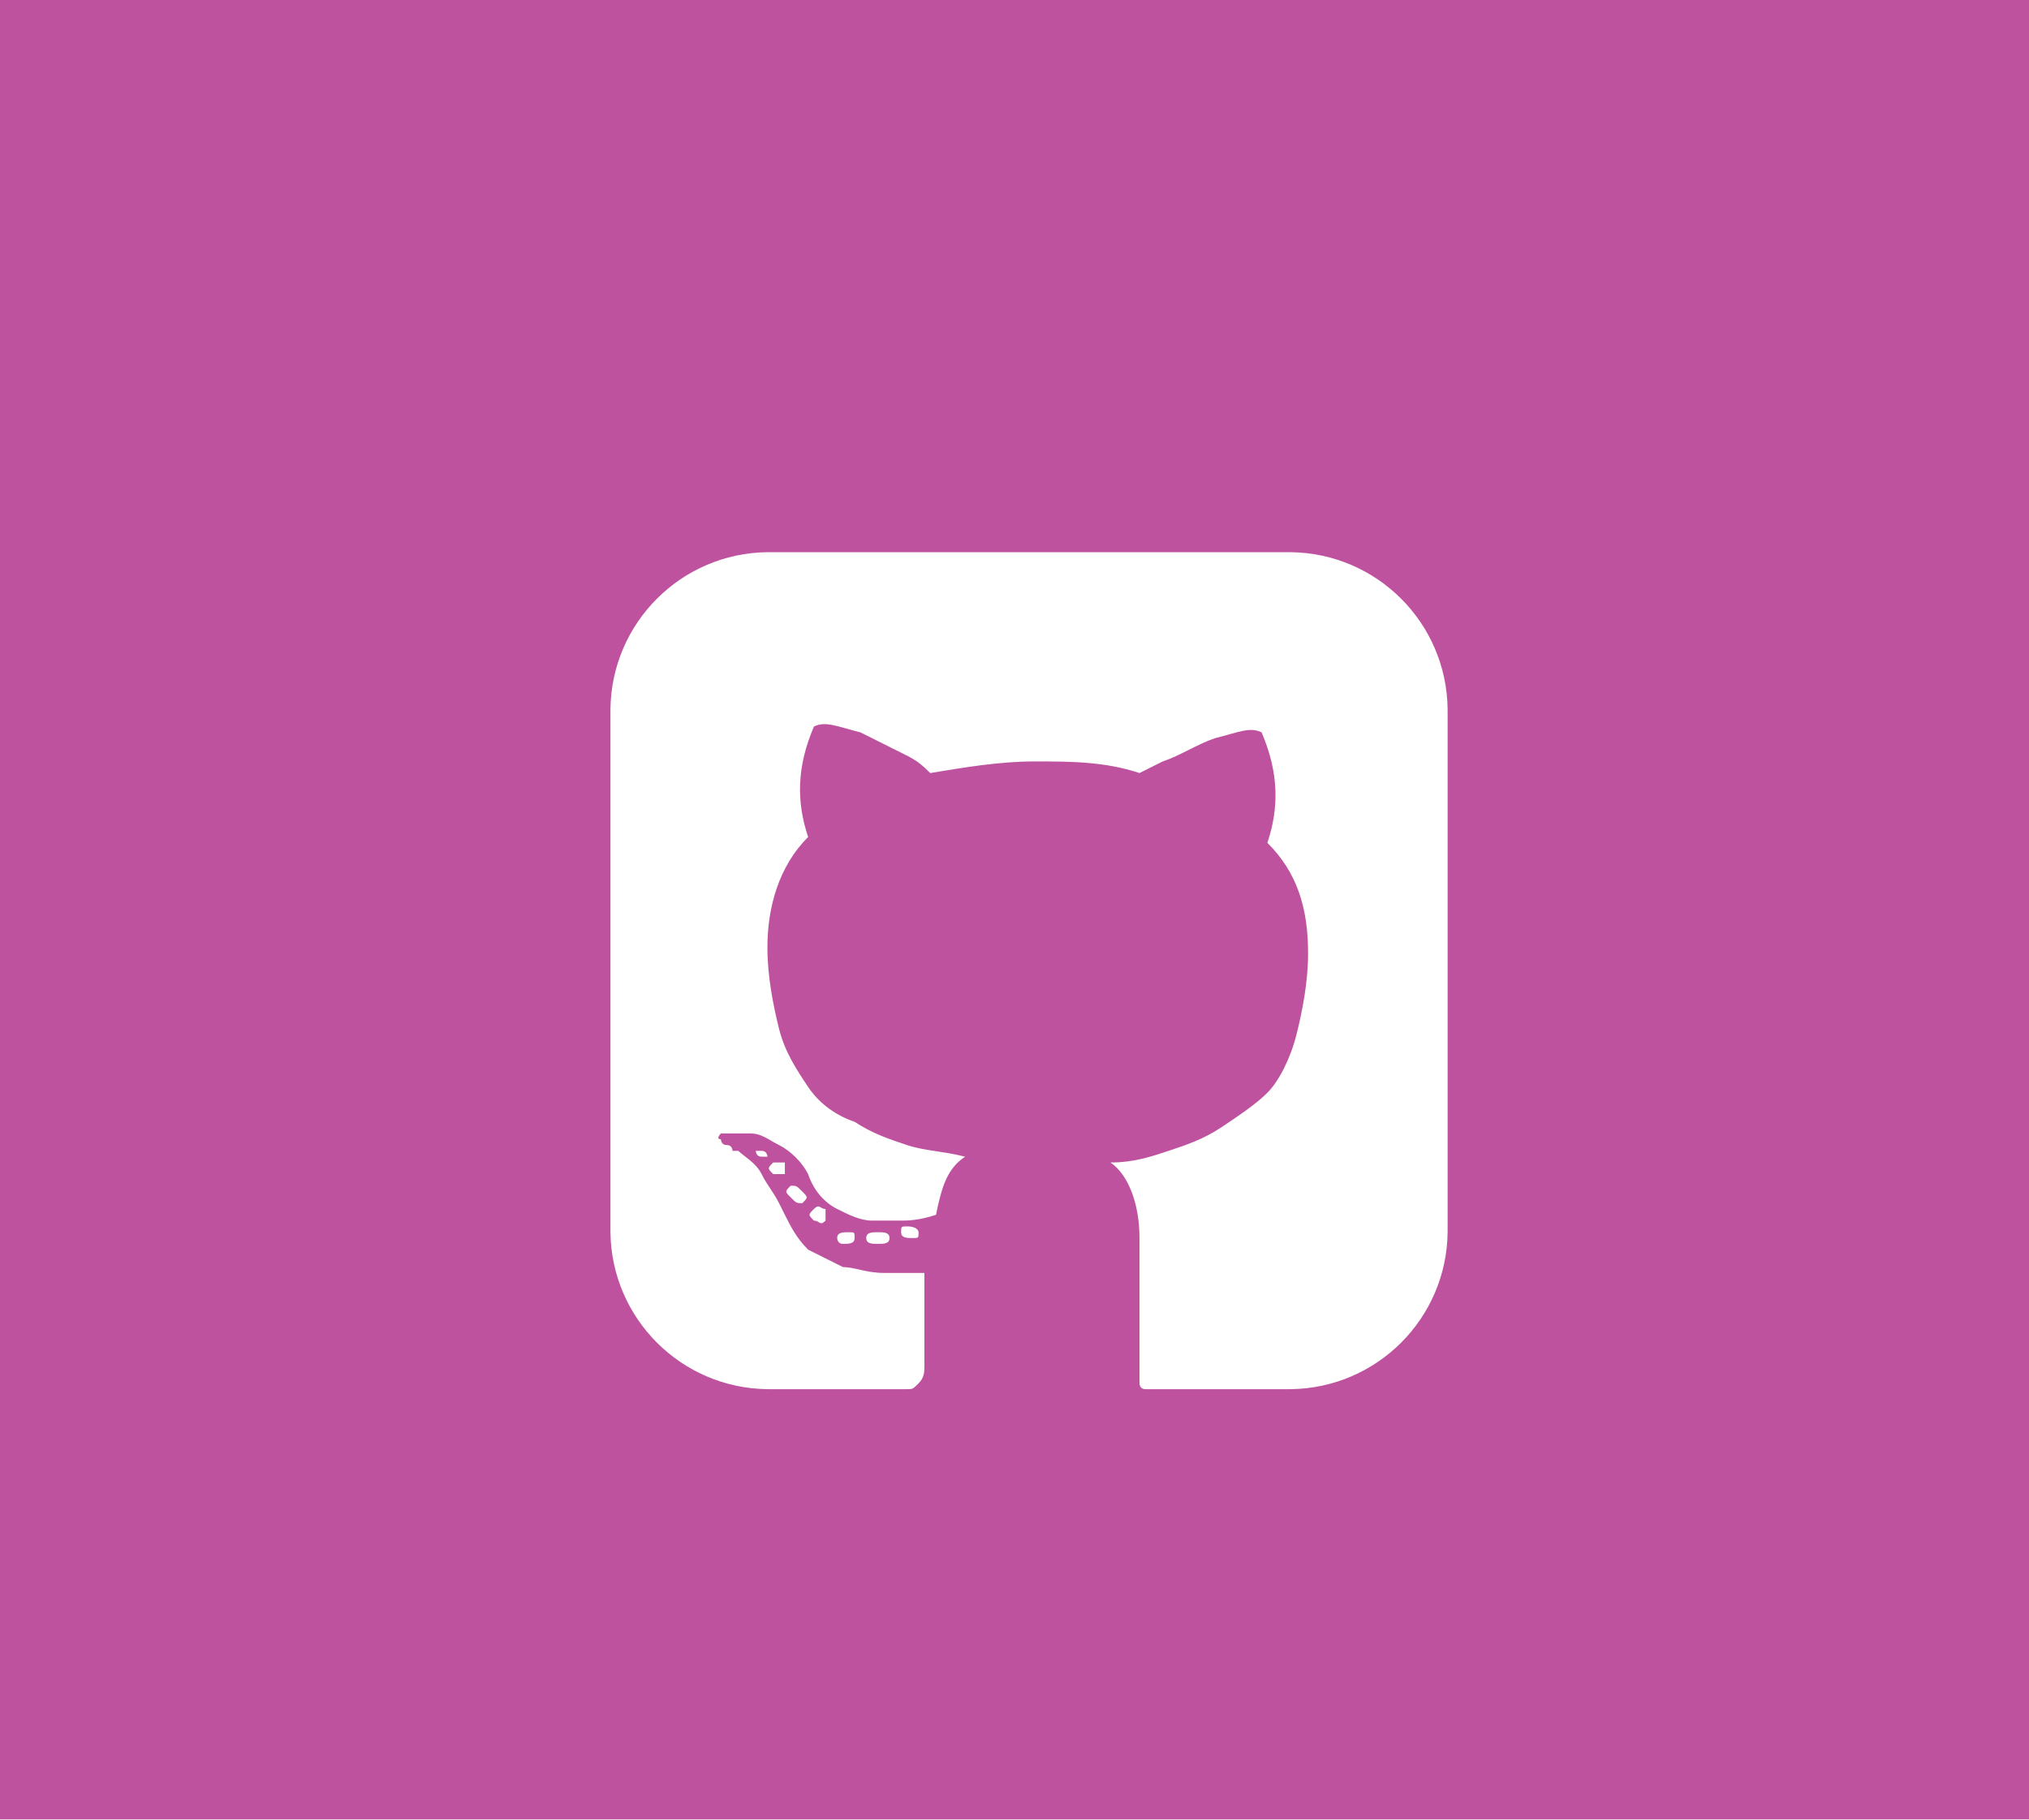
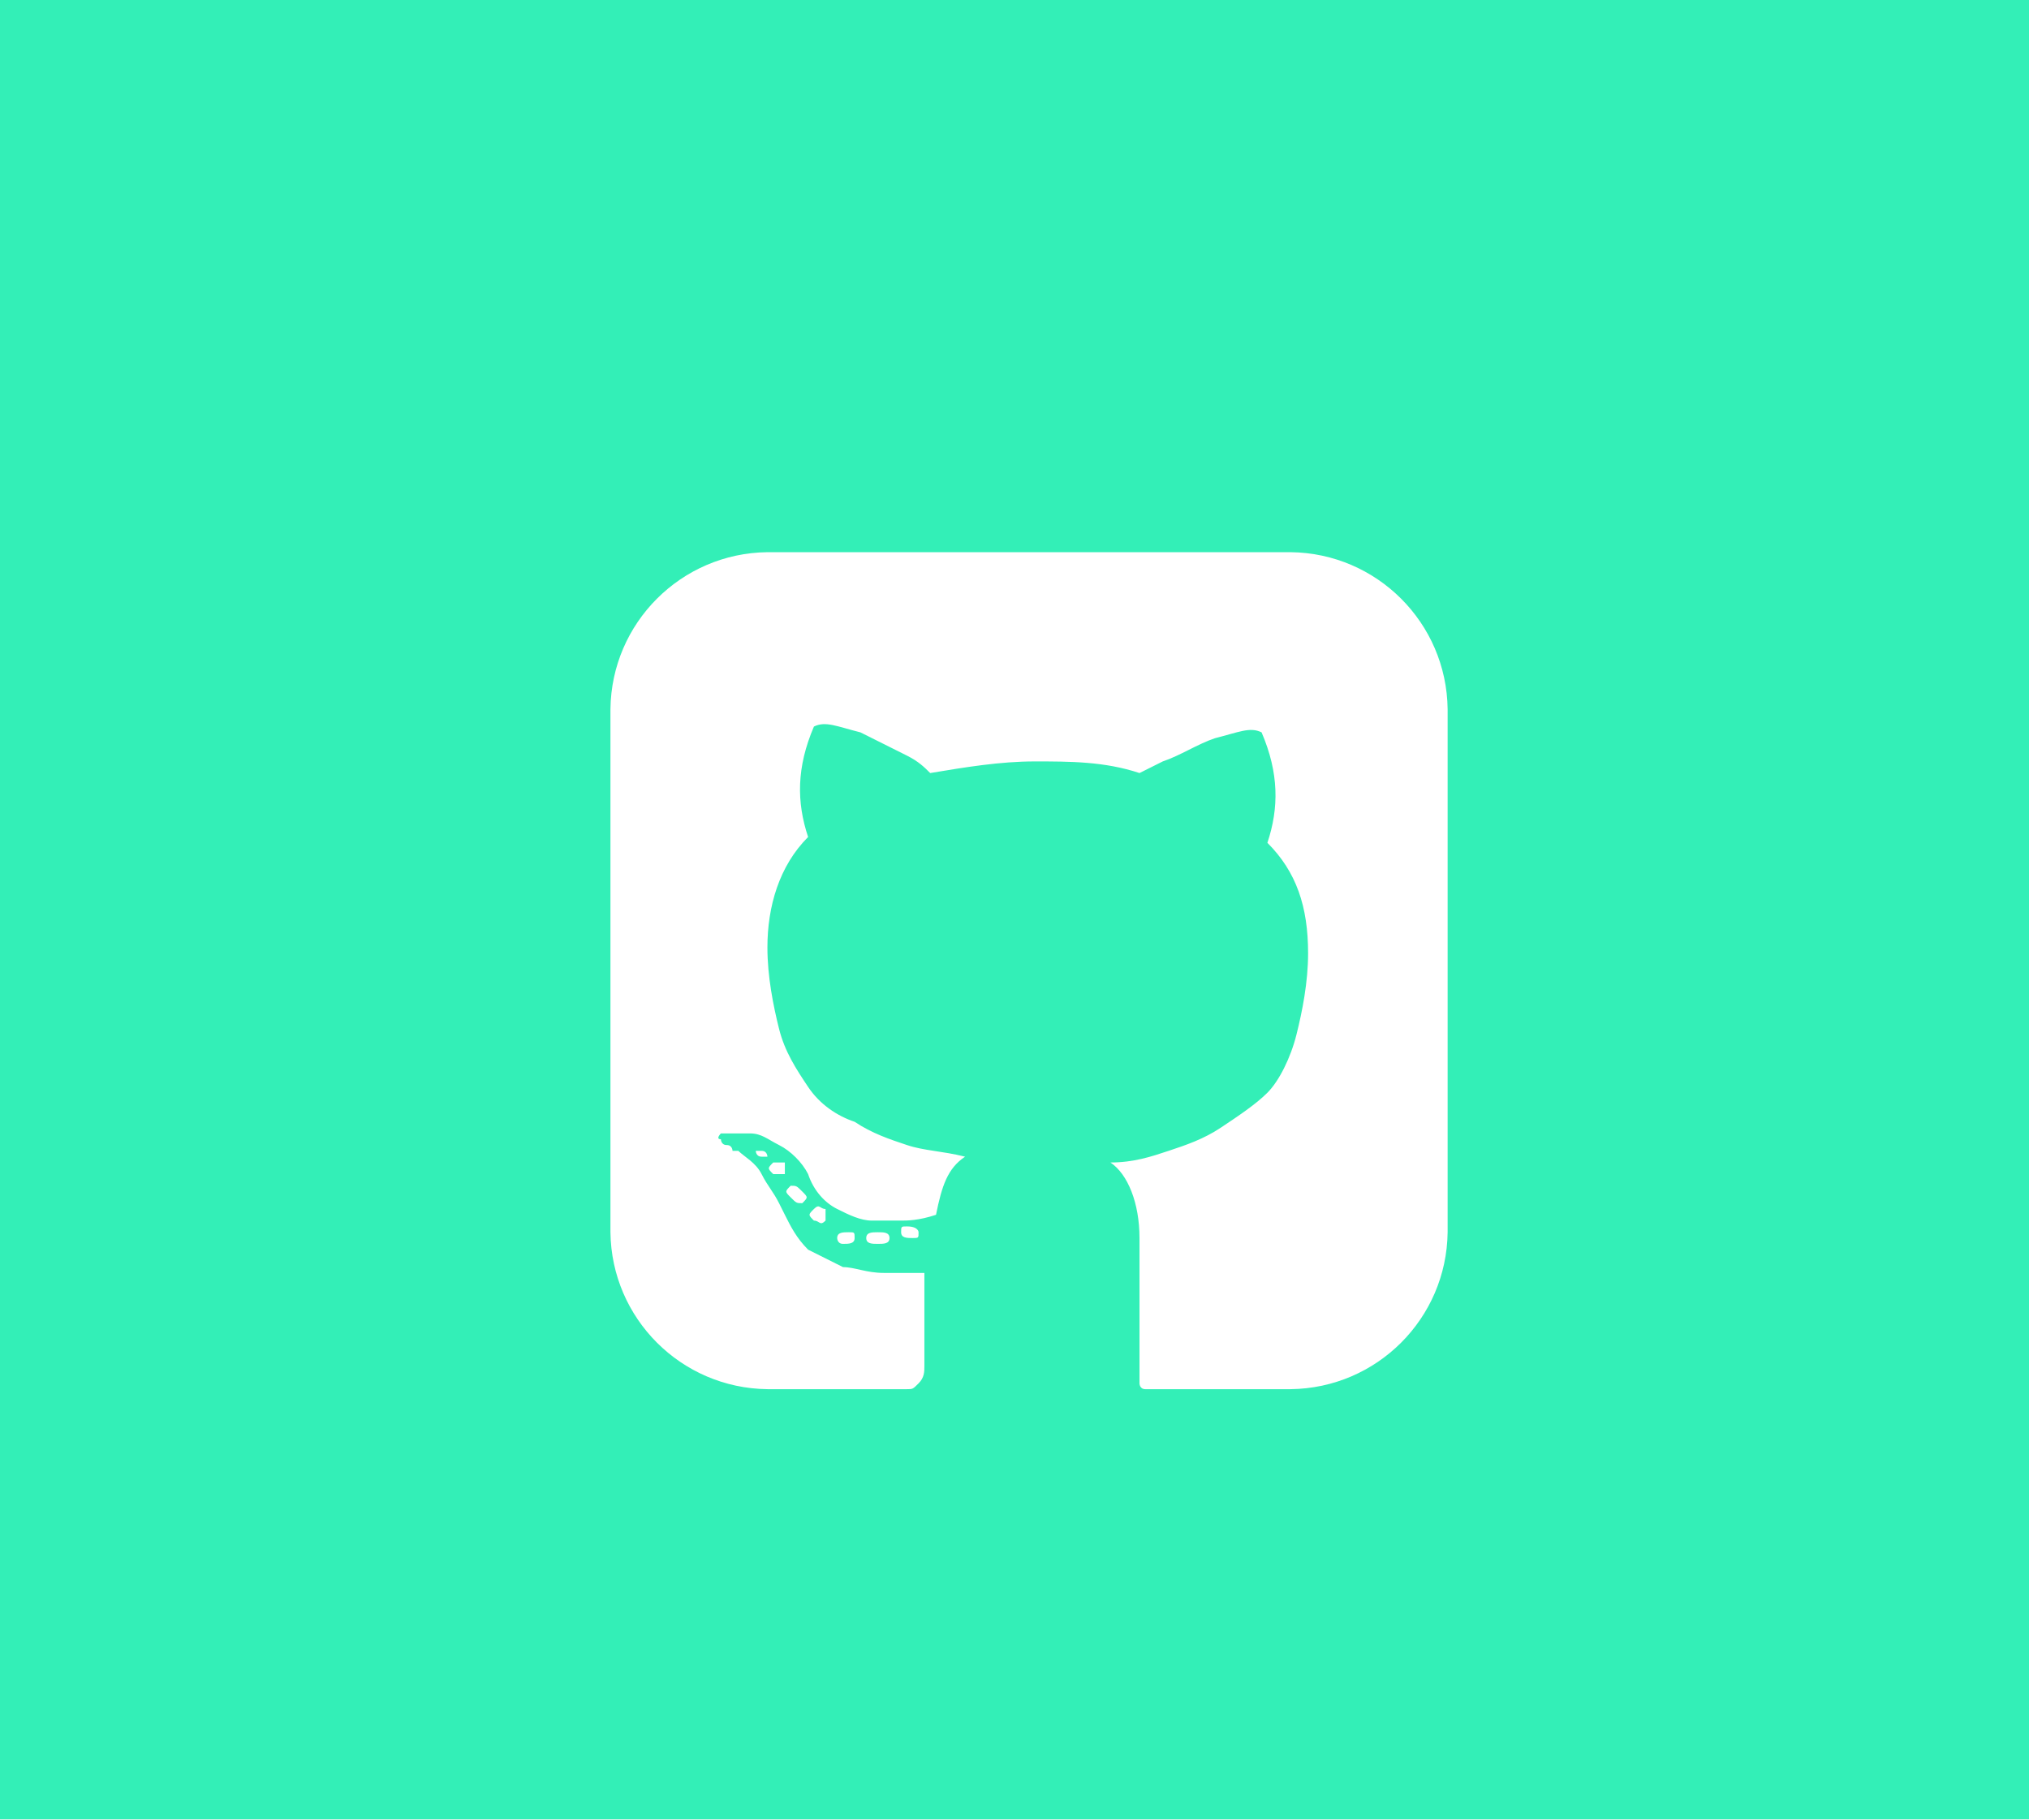
<svg xmlns="http://www.w3.org/2000/svg" id="Layer_1" viewBox="0 0 34.9 31.3">
-   <style>.st0{fill:#be529f}.st1{fill:#fff}</style>
+   <style>.st0{fill:#33efb7}.st1{fill:#fff}</style>
  <path class="st0" d="M0 0h34.9v31.3H0z" />
-   <path class="st1" d="M24.9 12.2v9a2.732 2.732 0 0 1-2.7 2.7h-2.5c-.1 0-.1-.1-.1-.1v-2.5c0-.6-.2-1.1-.5-1.3.4 0 .7-.1 1-.2s.6-.2.9-.4c.3-.2.6-.4.8-.6s.4-.6.5-1 .2-.9.2-1.4c0-.8-.2-1.4-.7-1.9.2-.6.2-1.2-.1-1.9-.2-.1-.4 0-.8.1-.3.1-.6.3-.9.4l-.4.2c-.6-.2-1.2-.2-1.8-.2s-1.2.1-1.8.2c-.1-.1-.2-.2-.4-.3l-.8-.4c-.4-.1-.6-.2-.8-.1-.3.7-.3 1.3-.1 1.9-.5.5-.7 1.2-.7 1.9 0 .5.1 1 .2 1.4.1.4.3.7.5 1 .2.3.5.5.8.6.3.2.6.3.9.4s.6.1 1 .2c-.3.2-.4.5-.5 1-.3.1-.5.1-.6.1H15c-.2 0-.4-.1-.6-.2-.2-.1-.4-.3-.5-.6-.1-.2-.3-.4-.5-.5-.2-.1-.3-.2-.5-.2h-.5s-.1.1 0 .1c0 0 0 .1.1.1s.1.1.1.1h.1c.1.1.3.2.4.4.1.2.2.3.3.5l.1.2c.1.2.2.4.4.6l.6.3c.2 0 .4.1.7.1h.7v1.6c0 .1 0 .2-.1.3-.1.1-.1.1-.2.1h-2.4a2.732 2.732 0 0 1-2.7-2.7v-9a2.732 2.732 0 0 1 2.7-2.7h9a2.732 2.732 0 0 1 2.7 2.7zm-11.7 7.7h-.1c-.1 0-.1-.1-.1-.1h.1c.1 0 .1.1.1.1zm.3.3h-.2c-.1-.1-.1-.1 0-.2h.2v.2zm.3.3c.1.1.1.1 0 .2-.1 0-.1 0-.2-.1s-.1-.1 0-.2c.1 0 .1 0 .2.1zm.4.5c-.1.1-.1 0-.2 0-.1-.1-.1-.1 0-.2s.1 0 .2 0v.2zm.5.3c0 .1-.1.1-.2.1s-.1-.1-.1-.1c0-.1.1-.1.2-.1s.1 0 .1.1zm.6 0c0 .1-.1.1-.2.1s-.2 0-.2-.1.1-.1.2-.1.2 0 .2.1zm.5-.1c0 .1 0 .1-.1.1s-.2 0-.2-.1 0-.1.1-.1c.2 0 .2.1.2.1z" />
+   <path class="st1" d="M24.9 12.2v9a2.732 2.732 0 0 1-2.7 2.7h-2.5c-.1 0-.1-.1-.1-.1v-2.5c0-.6-.2-1.1-.5-1.3.4 0 .7-.1 1-.2s.6-.2.9-.4c.3-.2.6-.4.8-.6s.4-.6.5-1 .2-.9.2-1.4c0-.8-.2-1.4-.7-1.9.2-.6.2-1.2-.1-1.9-.2-.1-.4 0-.8.1-.3.1-.6.3-.9.4l-.4.2c-.6-.2-1.2-.2-1.8-.2s-1.2.1-1.8.2c-.1-.1-.2-.2-.4-.3l-.8-.4c-.4-.1-.6-.2-.8-.1-.3.7-.3 1.3-.1 1.9-.5.5-.7 1.2-.7 1.9 0 .5.1 1 .2 1.4.1.4.3.7.5 1s.5.5.8.6c.3.2.6.3.9.4s.6.1 1 .2c-.3.2-.4.5-.5 1-.3.1-.5.1-.6.1H15c-.2 0-.4-.1-.6-.2-.2-.1-.4-.3-.5-.6-.1-.2-.3-.4-.5-.5s-.3-.2-.5-.2h-.5s-.1.1 0 .1c0 0 0 .1.1.1s.1.1.1.1h.1c.1.1.3.2.4.4.1.2.2.3.3.5l.1.2c.1.2.2.4.4.6l.6.3c.2 0 .4.1.7.1h.7v1.6c0 .1 0 .2-.1.3-.1.1-.1.1-.2.1h-2.4a2.732 2.732 0 0 1-2.7-2.7v-9a2.732 2.732 0 0 1 2.7-2.7h9a2.732 2.732 0 0 1 2.7 2.7zm-11.7 7.7h-.1c-.1 0-.1-.1-.1-.1h.1c.1 0 .1.1.1.1zm.3.3h-.2c-.1-.1-.1-.1 0-.2h.2v.2zm.3.3c.1.1.1.1 0 .2-.1 0-.1 0-.2-.1s-.1-.1 0-.2c.1 0 .1 0 .2.1zm.4.5c-.1.1-.1 0-.2 0-.1-.1-.1-.1 0-.2s.1 0 .2 0v.2zm.5.3c0 .1-.1.1-.2.1s-.1-.1-.1-.1c0-.1.1-.1.2-.1s.1 0 .1.1zm.6 0c0 .1-.1.1-.2.1s-.2 0-.2-.1.1-.1.2-.1.2 0 .2.1zm.5-.1c0 .1 0 .1-.1.1s-.2 0-.2-.1 0-.1.1-.1c.2 0 .2.1.2.1z" />
</svg>
